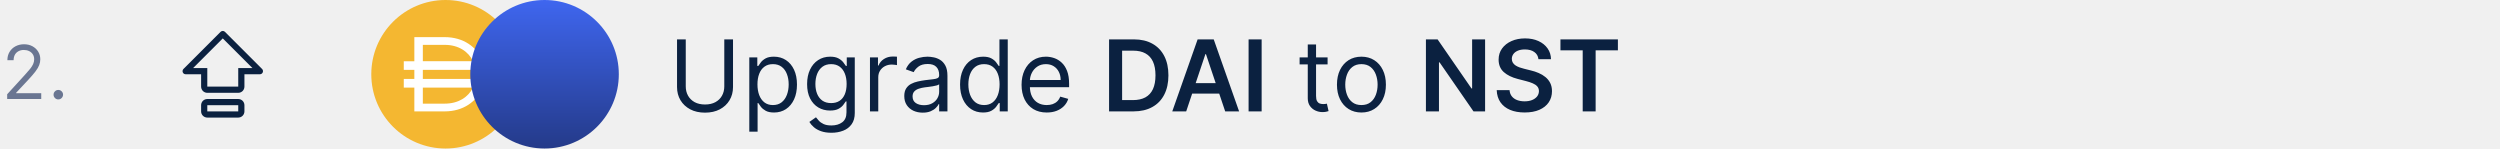
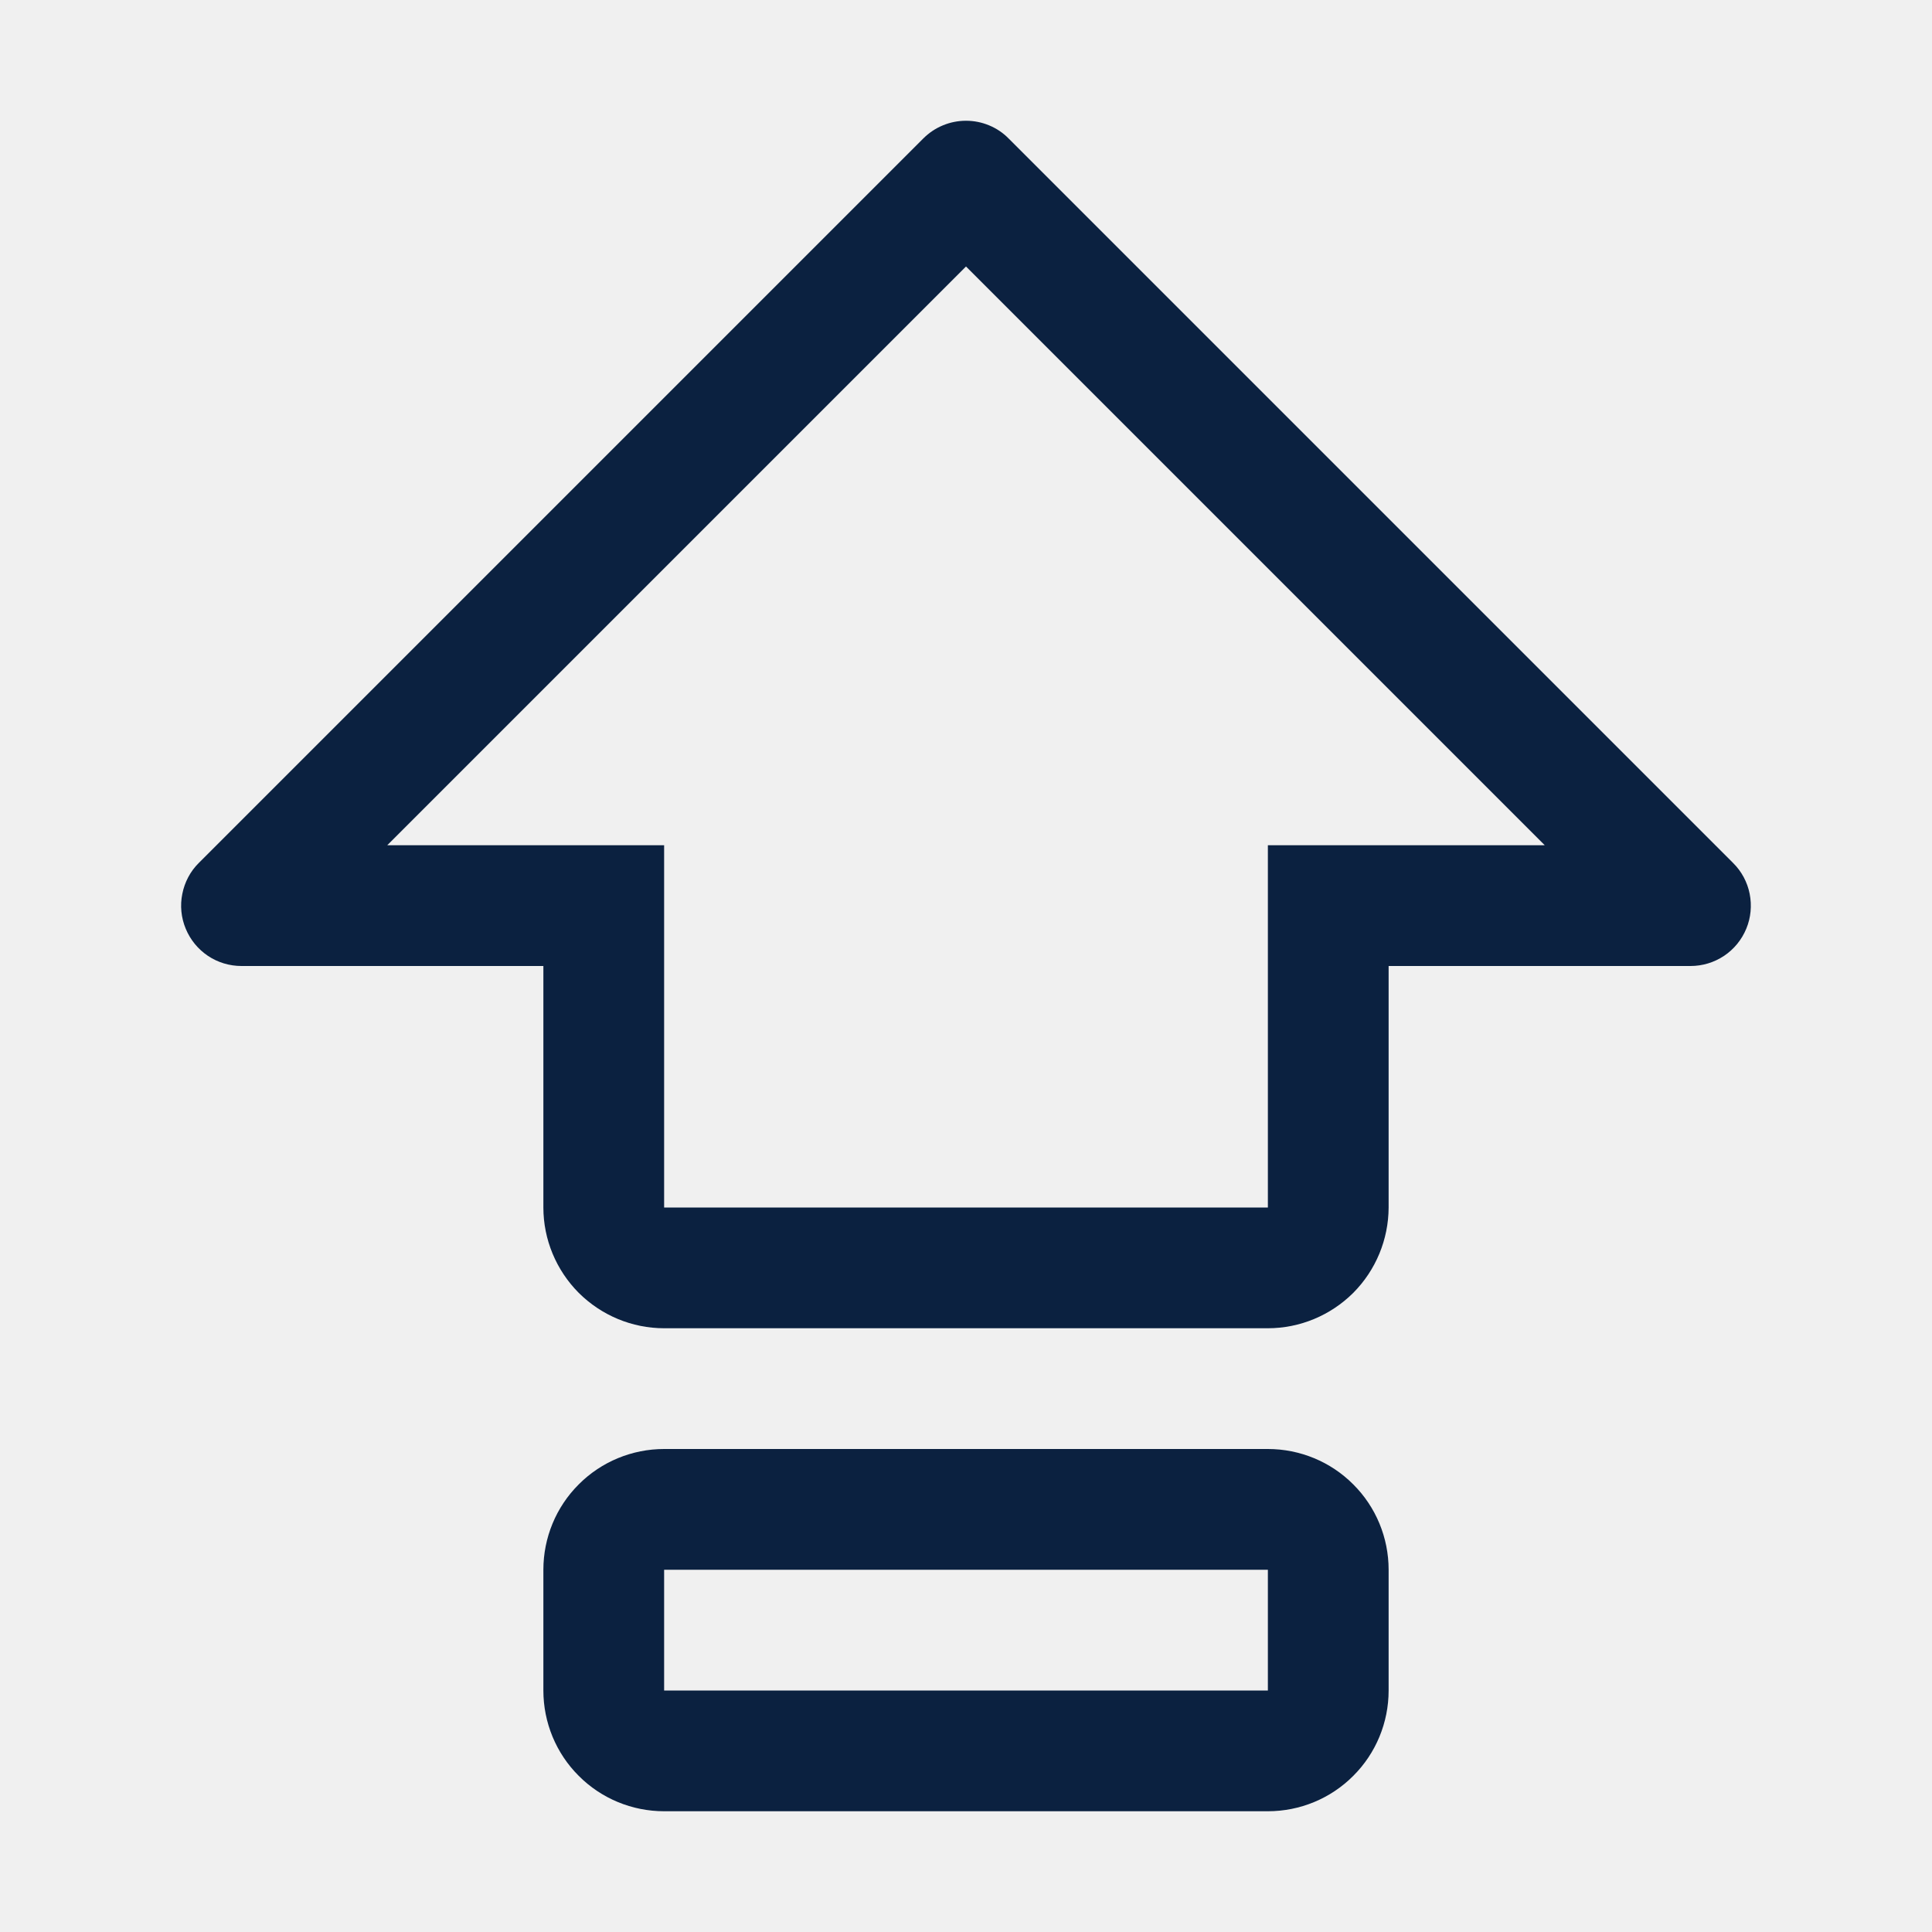
- <svg xmlns="http://www.w3.org/2000/svg" width="404" height="24" viewBox="0 0 404 24" fill="none">
-   <path d="M1.159 16V15.233L4.04 12.079C4.378 11.71 4.656 11.389 4.875 11.117C5.094 10.841 5.256 10.582 5.361 10.341C5.469 10.097 5.523 9.841 5.523 9.574C5.523 9.267 5.449 9.001 5.301 8.777C5.156 8.553 4.957 8.379 4.705 8.257C4.452 8.135 4.168 8.074 3.852 8.074C3.517 8.074 3.224 8.143 2.974 8.283C2.727 8.419 2.536 8.611 2.399 8.858C2.266 9.105 2.199 9.395 2.199 9.727H1.193C1.193 9.216 1.311 8.767 1.547 8.381C1.783 7.994 2.104 7.693 2.51 7.477C2.919 7.261 3.378 7.153 3.886 7.153C4.398 7.153 4.851 7.261 5.246 7.477C5.641 7.693 5.95 7.984 6.175 8.351C6.399 8.717 6.511 9.125 6.511 9.574C6.511 9.895 6.453 10.209 6.337 10.516C6.223 10.82 6.024 11.159 5.74 11.534C5.459 11.906 5.068 12.361 4.568 12.898L2.608 14.994V15.062H6.665V16H1.159ZM9.423 16.068C9.213 16.068 9.032 15.993 8.882 15.842C8.731 15.692 8.656 15.511 8.656 15.301C8.656 15.091 8.731 14.911 8.882 14.76C9.032 14.609 9.213 14.534 9.423 14.534C9.633 14.534 9.814 14.609 9.964 14.76C10.115 14.911 10.19 15.091 10.19 15.301C10.19 15.44 10.155 15.568 10.084 15.685C10.015 15.801 9.923 15.895 9.806 15.966C9.693 16.034 9.565 16.068 9.423 16.068Z" fill="#6A7692" />
-   <path d="M38.5 16H33.5C33.235 16 32.98 16.105 32.793 16.293C32.605 16.48 32.5 16.735 32.5 17V18C32.5 18.265 32.605 18.52 32.793 18.707C32.98 18.895 33.235 19 33.5 19H38.5C38.765 19 39.02 18.895 39.207 18.707C39.395 18.52 39.5 18.265 39.5 18V17C39.5 16.735 39.395 16.48 39.207 16.293C39.02 16.105 38.765 16 38.5 16ZM38.5 18H33.5V17H38.5V18ZM42.353 11.146L36.353 5.147C36.307 5.1 36.252 5.063 36.191 5.038C36.131 5.013 36.066 5 36 5C35.934 5 35.869 5.013 35.809 5.038C35.748 5.063 35.693 5.1 35.646 5.147L29.646 11.146C29.576 11.216 29.529 11.306 29.51 11.402C29.49 11.499 29.5 11.6 29.538 11.691C29.576 11.783 29.64 11.861 29.722 11.916C29.804 11.971 29.901 12 30 12H32.5V14C32.5 14.265 32.606 14.519 32.793 14.707C32.981 14.894 33.235 15 33.5 15H38.5C38.765 15 39.019 14.894 39.207 14.707C39.394 14.519 39.499 14.265 39.5 14V12H42C42.099 12 42.195 11.971 42.278 11.916C42.36 11.861 42.424 11.783 42.462 11.691C42.5 11.6 42.51 11.499 42.49 11.402C42.471 11.306 42.423 11.216 42.353 11.146ZM38.5 11V14H33.5V11H31.207L36 6.207L40.793 11H38.5Z" fill="#0B2140" />
-   <g clip-path="url(#clip0_6063_546)">
-     <path d="M72 24C78.627 24 84 18.627 84 12C84 5.373 78.627 0 72 0C65.373 0 60 5.373 60 12C60 18.627 65.373 24 72 24Z" fill="#F4B731" />
-     <path fill-rule="evenodd" clip-rule="evenodd" d="M66.958 6H71.872C74.861 6 77.126 7.587 77.969 9.896H79.5V11.291H78.292C78.315 11.512 78.327 11.737 78.327 11.965V11.999C78.327 12.256 78.312 12.509 78.282 12.757H79.5V14.152H77.94C77.075 16.429 74.828 18 71.873 18H66.958V14.152H65.25V12.757H66.958V11.291H65.25V9.896H66.958V6ZM68.331 14.152V16.748H71.871C74.056 16.748 75.68 15.708 76.435 14.152H68.331ZM76.856 12.757H68.331V11.291H76.859C76.889 11.521 76.906 11.758 76.906 11.999V12.033C76.906 12.28 76.888 12.521 76.856 12.756V12.757ZM71.873 7.249C74.067 7.249 75.695 8.317 76.446 9.895H68.331V7.25H71.871L71.873 7.249Z" fill="white" />
-   </g>
-   <g clip-path="url(#clip1_6063_546)">
-     <path d="M88 24C94.627 24 100 18.627 100 12C100 5.373 94.627 0 88 0C81.373 0 76 5.373 76 12C76 18.627 81.373 24 88 24Z" fill="url(#paint0_linear_6063_546)" />
-   </g>
-   <path d="M117.045 6.364H118.455V14.068C118.455 14.864 118.267 15.574 117.892 16.199C117.521 16.82 116.996 17.311 116.318 17.671C115.64 18.026 114.845 18.204 113.932 18.204C113.019 18.204 112.223 18.026 111.545 17.671C110.867 17.311 110.341 16.82 109.966 16.199C109.595 15.574 109.409 14.864 109.409 14.068V6.364H110.818V13.954C110.818 14.523 110.943 15.028 111.193 15.472C111.443 15.911 111.799 16.258 112.261 16.511C112.727 16.761 113.284 16.886 113.932 16.886C114.58 16.886 115.136 16.761 115.602 16.511C116.068 16.258 116.424 15.911 116.67 15.472C116.92 15.028 117.045 14.523 117.045 13.954V6.364ZM121.087 21.273V9.273H122.382V10.659H122.541C122.64 10.508 122.776 10.314 122.95 10.079C123.128 9.841 123.382 9.629 123.712 9.443C124.045 9.254 124.496 9.159 125.064 9.159C125.799 9.159 126.446 9.343 127.007 9.71C127.568 10.078 128.005 10.598 128.32 11.273C128.634 11.947 128.791 12.742 128.791 13.659C128.791 14.583 128.634 15.384 128.32 16.062C128.005 16.737 127.57 17.259 127.013 17.631C126.456 17.998 125.814 18.182 125.087 18.182C124.526 18.182 124.077 18.089 123.74 17.903C123.403 17.714 123.143 17.5 122.962 17.261C122.78 17.019 122.64 16.818 122.541 16.659H122.428V21.273H121.087ZM122.405 13.636C122.405 14.296 122.501 14.877 122.695 15.381C122.888 15.881 123.17 16.273 123.541 16.557C123.912 16.837 124.367 16.977 124.905 16.977C125.465 16.977 125.933 16.829 126.308 16.534C126.687 16.235 126.971 15.833 127.161 15.329C127.354 14.822 127.45 14.258 127.45 13.636C127.45 13.023 127.356 12.47 127.166 11.977C126.981 11.481 126.698 11.089 126.32 10.801C125.945 10.509 125.473 10.364 124.905 10.364C124.359 10.364 123.901 10.502 123.53 10.778C123.159 11.051 122.878 11.434 122.689 11.926C122.5 12.415 122.405 12.985 122.405 13.636ZM134.359 21.454C133.712 21.454 133.155 21.371 132.689 21.204C132.223 21.042 131.835 20.826 131.524 20.557C131.217 20.292 130.973 20.008 130.791 19.704L131.859 18.954C131.981 19.114 132.134 19.296 132.32 19.5C132.505 19.708 132.759 19.888 133.081 20.04C133.407 20.195 133.833 20.273 134.359 20.273C135.064 20.273 135.645 20.102 136.104 19.761C136.562 19.421 136.791 18.886 136.791 18.159V16.386H136.678C136.579 16.546 136.439 16.742 136.257 16.977C136.079 17.208 135.821 17.415 135.484 17.597C135.151 17.775 134.7 17.864 134.132 17.864C133.428 17.864 132.795 17.697 132.234 17.364C131.678 17.03 131.236 16.546 130.911 15.909C130.589 15.273 130.428 14.5 130.428 13.591C130.428 12.697 130.585 11.919 130.899 11.256C131.214 10.589 131.651 10.074 132.212 9.71C132.772 9.343 133.42 9.159 134.155 9.159C134.723 9.159 135.174 9.254 135.507 9.443C135.844 9.629 136.102 9.841 136.28 10.079C136.462 10.314 136.602 10.508 136.7 10.659H136.837V9.273H138.132V18.25C138.132 19 137.962 19.61 137.621 20.079C137.284 20.553 136.829 20.9 136.257 21.119C135.689 21.343 135.056 21.454 134.359 21.454ZM134.314 16.659C134.852 16.659 135.306 16.536 135.678 16.29C136.049 16.044 136.331 15.689 136.524 15.227C136.717 14.765 136.814 14.212 136.814 13.568C136.814 12.939 136.719 12.384 136.53 11.903C136.34 11.422 136.06 11.046 135.689 10.773C135.318 10.5 134.859 10.364 134.314 10.364C133.746 10.364 133.272 10.508 132.893 10.796C132.518 11.083 132.236 11.47 132.047 11.954C131.861 12.439 131.768 12.977 131.768 13.568C131.768 14.174 131.863 14.71 132.053 15.176C132.246 15.638 132.53 16.002 132.905 16.267C133.284 16.528 133.753 16.659 134.314 16.659ZM140.587 18V9.273H141.882V10.591H141.973C142.132 10.159 142.42 9.809 142.837 9.54C143.253 9.271 143.723 9.136 144.246 9.136C144.344 9.136 144.467 9.138 144.615 9.142C144.763 9.146 144.875 9.152 144.95 9.159V10.523C144.905 10.511 144.801 10.494 144.638 10.472C144.479 10.445 144.31 10.432 144.132 10.432C143.708 10.432 143.329 10.521 142.996 10.699C142.666 10.873 142.405 11.116 142.212 11.426C142.022 11.733 141.928 12.083 141.928 12.477V18H140.587ZM149.108 18.204C148.555 18.204 148.053 18.1 147.602 17.892C147.152 17.68 146.794 17.375 146.528 16.977C146.263 16.576 146.131 16.091 146.131 15.523C146.131 15.023 146.229 14.617 146.426 14.307C146.623 13.992 146.886 13.746 147.216 13.568C147.545 13.39 147.909 13.258 148.307 13.171C148.708 13.079 149.112 13.008 149.517 12.954C150.047 12.886 150.477 12.835 150.807 12.801C151.14 12.763 151.383 12.701 151.534 12.614C151.689 12.527 151.767 12.375 151.767 12.159V12.114C151.767 11.553 151.614 11.117 151.307 10.807C151.004 10.496 150.544 10.341 149.926 10.341C149.286 10.341 148.784 10.481 148.42 10.761C148.057 11.042 147.801 11.341 147.653 11.659L146.381 11.204C146.608 10.674 146.911 10.261 147.29 9.966C147.672 9.667 148.089 9.458 148.54 9.341C148.994 9.22 149.441 9.159 149.881 9.159C150.161 9.159 150.483 9.193 150.847 9.261C151.214 9.326 151.568 9.46 151.909 9.665C152.254 9.869 152.54 10.178 152.767 10.591C152.994 11.004 153.108 11.557 153.108 12.25V18H151.767V16.818H151.699C151.608 17.008 151.456 17.21 151.244 17.426C151.032 17.642 150.75 17.826 150.398 17.977C150.045 18.129 149.616 18.204 149.108 18.204ZM149.312 17C149.843 17 150.29 16.896 150.653 16.688C151.021 16.479 151.297 16.21 151.483 15.881C151.672 15.551 151.767 15.204 151.767 14.841V13.614C151.71 13.682 151.585 13.744 151.392 13.801C151.203 13.854 150.983 13.902 150.733 13.943C150.487 13.981 150.246 14.015 150.011 14.046C149.78 14.072 149.593 14.095 149.449 14.114C149.1 14.159 148.775 14.233 148.472 14.335C148.172 14.434 147.93 14.583 147.744 14.784C147.563 14.981 147.472 15.25 147.472 15.591C147.472 16.057 147.644 16.409 147.989 16.648C148.337 16.883 148.778 17 149.312 17ZM158.851 18.182C158.124 18.182 157.482 17.998 156.925 17.631C156.368 17.259 155.932 16.737 155.618 16.062C155.304 15.384 155.146 14.583 155.146 13.659C155.146 12.742 155.304 11.947 155.618 11.273C155.932 10.598 156.37 10.078 156.93 9.71C157.491 9.343 158.139 9.159 158.874 9.159C159.442 9.159 159.891 9.254 160.22 9.443C160.554 9.629 160.807 9.841 160.982 10.079C161.16 10.314 161.298 10.508 161.396 10.659H161.51V6.364H162.851V18H161.555V16.659H161.396C161.298 16.818 161.158 17.019 160.976 17.261C160.794 17.5 160.535 17.714 160.197 17.903C159.86 18.089 159.411 18.182 158.851 18.182ZM159.033 16.977C159.571 16.977 160.025 16.837 160.396 16.557C160.768 16.273 161.05 15.881 161.243 15.381C161.436 14.877 161.533 14.296 161.533 13.636C161.533 12.985 161.438 12.415 161.249 11.926C161.059 11.434 160.779 11.051 160.408 10.778C160.036 10.502 159.578 10.364 159.033 10.364C158.464 10.364 157.991 10.509 157.612 10.801C157.237 11.089 156.955 11.481 156.766 11.977C156.58 12.47 156.487 13.023 156.487 13.636C156.487 14.258 156.582 14.822 156.771 15.329C156.964 15.833 157.249 16.235 157.624 16.534C158.002 16.829 158.472 16.977 159.033 16.977ZM169.152 18.182C168.311 18.182 167.586 17.996 166.976 17.625C166.37 17.25 165.902 16.727 165.572 16.057C165.247 15.383 165.084 14.598 165.084 13.704C165.084 12.811 165.247 12.023 165.572 11.341C165.902 10.655 166.36 10.121 166.947 9.739C167.538 9.352 168.228 9.159 169.016 9.159C169.47 9.159 169.919 9.235 170.362 9.386C170.805 9.538 171.209 9.784 171.572 10.125C171.936 10.462 172.226 10.909 172.442 11.466C172.658 12.023 172.766 12.708 172.766 13.523V14.091H166.038V12.932H171.402C171.402 12.439 171.304 12 171.107 11.614C170.913 11.227 170.637 10.922 170.277 10.699C169.921 10.475 169.5 10.364 169.016 10.364C168.482 10.364 168.019 10.496 167.629 10.761C167.243 11.023 166.946 11.364 166.737 11.784C166.529 12.204 166.425 12.655 166.425 13.136V13.909C166.425 14.568 166.538 15.127 166.766 15.585C166.997 16.04 167.317 16.386 167.726 16.625C168.135 16.86 168.61 16.977 169.152 16.977C169.504 16.977 169.822 16.928 170.107 16.829C170.394 16.727 170.643 16.576 170.851 16.375C171.059 16.171 171.22 15.917 171.334 15.614L172.629 15.977C172.493 16.417 172.264 16.803 171.942 17.136C171.62 17.466 171.222 17.724 170.749 17.909C170.275 18.091 169.743 18.182 169.152 18.182ZM183.169 18H179.226V6.364H183.249C184.404 6.364 185.396 6.597 186.226 7.062C187.059 7.525 187.699 8.189 188.146 9.057C188.593 9.924 188.817 10.962 188.817 12.171C188.817 13.383 188.591 14.424 188.141 15.296C187.694 16.167 187.048 16.835 186.203 17.301C185.362 17.767 184.351 18 183.169 18ZM181.334 16.176H183.067C183.877 16.176 184.554 16.028 185.095 15.733C185.637 15.434 186.044 14.989 186.317 14.398C186.589 13.803 186.726 13.061 186.726 12.171C186.726 11.28 186.589 10.542 186.317 9.955C186.044 9.364 185.641 8.922 185.107 8.631C184.576 8.335 183.917 8.188 183.129 8.188H181.334V16.176ZM191.689 18H189.439L193.536 6.364H196.138L200.24 18H197.99L194.882 8.75H194.791L191.689 18ZM191.763 13.438H197.899V15.131H191.763V13.438ZM203.881 6.364V18H201.773V6.364H203.881ZM214.538 9.273V10.409H210.016V9.273H214.538ZM211.334 7.182H212.675V15.5C212.675 15.879 212.73 16.163 212.839 16.352C212.953 16.538 213.097 16.663 213.271 16.727C213.449 16.788 213.637 16.818 213.834 16.818C213.982 16.818 214.103 16.811 214.197 16.796C214.292 16.776 214.368 16.761 214.425 16.75L214.697 17.954C214.607 17.989 214.48 18.023 214.317 18.057C214.154 18.095 213.947 18.114 213.697 18.114C213.319 18.114 212.947 18.032 212.584 17.869C212.224 17.706 211.925 17.458 211.686 17.125C211.451 16.792 211.334 16.371 211.334 15.864V7.182ZM220.007 18.182C219.219 18.182 218.528 17.994 217.933 17.619C217.342 17.244 216.88 16.72 216.547 16.046C216.217 15.371 216.053 14.583 216.053 13.682C216.053 12.773 216.217 11.979 216.547 11.301C216.88 10.623 217.342 10.097 217.933 9.722C218.528 9.347 219.219 9.159 220.007 9.159C220.795 9.159 221.484 9.347 222.075 9.722C222.67 10.097 223.132 10.623 223.462 11.301C223.795 11.979 223.962 12.773 223.962 13.682C223.962 14.583 223.795 15.371 223.462 16.046C223.132 16.72 222.67 17.244 222.075 17.619C221.484 17.994 220.795 18.182 220.007 18.182ZM220.007 16.977C220.606 16.977 221.098 16.824 221.484 16.517C221.871 16.21 222.157 15.807 222.342 15.307C222.528 14.807 222.621 14.265 222.621 13.682C222.621 13.098 222.528 12.555 222.342 12.051C222.157 11.547 221.871 11.14 221.484 10.829C221.098 10.519 220.606 10.364 220.007 10.364C219.409 10.364 218.916 10.519 218.53 10.829C218.143 11.14 217.857 11.547 217.672 12.051C217.486 12.555 217.393 13.098 217.393 13.682C217.393 14.265 217.486 14.807 217.672 15.307C217.857 15.807 218.143 16.21 218.53 16.517C218.916 16.824 219.409 16.977 220.007 16.977ZM239.991 6.364V18H238.116L232.634 10.074H232.537V18H230.429V6.364H232.315L237.793 14.296H237.895V6.364H239.991ZM248.612 9.562C248.559 9.066 248.336 8.68 247.942 8.403C247.552 8.127 247.044 7.989 246.419 7.989C245.98 7.989 245.603 8.055 245.288 8.188C244.974 8.32 244.733 8.5 244.567 8.727C244.4 8.955 244.315 9.214 244.311 9.506C244.311 9.748 244.366 9.958 244.476 10.136C244.589 10.314 244.743 10.466 244.936 10.591C245.129 10.712 245.343 10.814 245.578 10.898C245.813 10.981 246.05 11.051 246.288 11.108L247.379 11.381C247.819 11.483 248.241 11.621 248.646 11.796C249.055 11.97 249.421 12.189 249.743 12.454C250.069 12.72 250.326 13.04 250.516 13.415C250.705 13.79 250.8 14.229 250.8 14.733C250.8 15.415 250.625 16.015 250.277 16.534C249.929 17.049 249.425 17.453 248.766 17.744C248.11 18.032 247.317 18.176 246.385 18.176C245.48 18.176 244.694 18.036 244.027 17.756C243.364 17.475 242.845 17.066 242.47 16.528C242.099 15.991 241.898 15.335 241.868 14.562H243.942C243.972 14.968 244.097 15.305 244.317 15.574C244.536 15.843 244.822 16.044 245.175 16.176C245.531 16.309 245.929 16.375 246.368 16.375C246.826 16.375 247.228 16.307 247.572 16.171C247.921 16.03 248.194 15.837 248.391 15.591C248.588 15.341 248.688 15.049 248.692 14.716C248.688 14.413 248.599 14.163 248.425 13.966C248.25 13.765 248.006 13.598 247.692 13.466C247.381 13.329 247.018 13.208 246.601 13.102L245.277 12.761C244.319 12.515 243.561 12.142 243.004 11.642C242.451 11.138 242.175 10.47 242.175 9.636C242.175 8.951 242.36 8.35 242.732 7.835C243.107 7.32 243.616 6.92 244.26 6.636C244.904 6.348 245.633 6.205 246.447 6.205C247.273 6.205 247.997 6.348 248.618 6.636C249.243 6.92 249.733 7.316 250.089 7.824C250.446 8.328 250.629 8.907 250.641 9.562H248.612ZM252.168 8.131V6.364H261.452V8.131H257.855V18H255.764V8.131H252.168Z" fill="#0B2140" />
-   <defs>
-     <linearGradient id="paint0_linear_6063_546" x1="88" y1="0" x2="88" y2="24" gradientUnits="userSpaceOnUse">
-       <stop stop-color="#3F66EF" />
-       <stop offset="1" stop-color="#243A89" />
-     </linearGradient>
-     <clipPath id="clip0_6063_546">
-       <rect width="24" height="24" fill="white" transform="translate(60)" />
-     </clipPath>
-     <clipPath id="clip1_6063_546">
-       <rect width="24" height="24" fill="white" transform="translate(76)" />
-     </clipPath>
-   </defs>
+ <svg xmlns="http://www.w3.org/2000/svg" width="16" height="16" viewBox="0 0 16 16" fill="none">
+   <path d="M10.5 12H5.5C5.235 12 4.98 12.105 4.793 12.293C4.605 12.48 4.5 12.735 4.5 13V14C4.5 14.265 4.605 14.52 4.793 14.707C4.98 14.895 5.235 15 5.5 15H10.5C10.765 15 11.02 14.895 11.207 14.707C11.395 14.52 11.5 14.265 11.5 14V13C11.5 12.735 11.395 12.48 11.207 12.293C11.02 12.105 10.765 12 10.5 12ZM10.5 14H5.5V13H10.5V14ZM14.353 7.147L8.353 1.147C8.307 1.1 8.252 1.063 8.191 1.038C8.131 1.013 8.066 1 8 1C7.934 1 7.869 1.013 7.809 1.038C7.748 1.063 7.693 1.1 7.646 1.147L1.646 7.147C1.576 7.216 1.529 7.306 1.51 7.402C1.49 7.499 1.5 7.6 1.538 7.691C1.576 7.783 1.64 7.861 1.722 7.916C1.804 7.971 1.901 8 2 8H4.5V10C4.5 10.265 4.606 10.519 4.793 10.707C4.981 10.894 5.235 11 5.5 11H10.5C10.765 11 11.019 10.894 11.207 10.707C11.394 10.519 11.499 10.265 11.5 10V8H14C14.099 8 14.195 7.971 14.278 7.916C14.36 7.861 14.424 7.783 14.462 7.691C14.5 7.6 14.509 7.499 14.49 7.402C14.471 7.306 14.423 7.216 14.353 7.147ZM10.5 7V10H5.5V7H3.207L8 2.207L12.793 7H10.5Z" fill="#0B2140" />
</svg>
